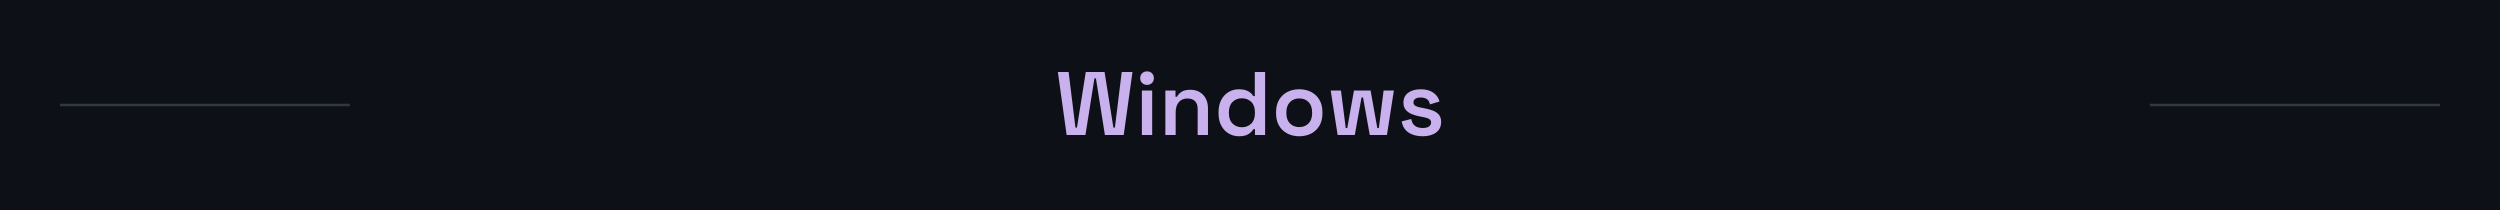
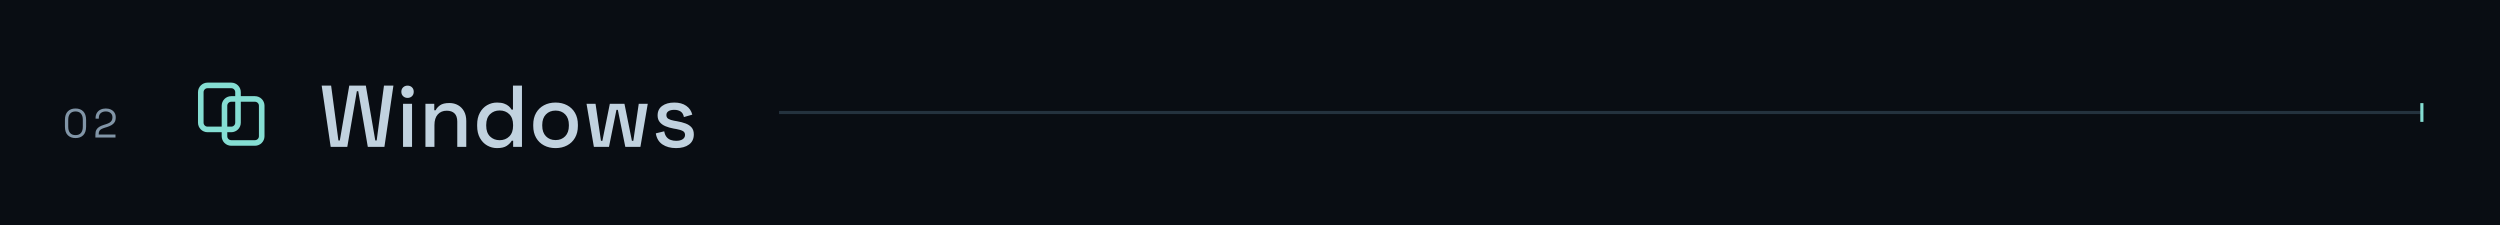
- <svg xmlns="http://www.w3.org/2000/svg" width="1000" height="84" viewBox="0 0 1000 84" role="img" aria-label="Windows">
-   <rect width="1000" height="84" fill="#0d1117" />
-   <path d="M24 42H140M860 42H976" stroke="#303844" />
-   <g transform="translate(422.006 54.000) scale(0.036 -0.036)" fill="#c9b1ed">
-     <path transform="translate(0.0 0)" d="M129.174 0 31.75 700H151.201L226.9 82.551H243.85L341.825 700H550.576L648.55 82.551H665.5L741.2 700H860.651L763.226 0H554.3L454.675 629H437.725L338.101 0Z" />
-     <path transform="translate(892.0 0)" d="M73.15 0V494.25H187.601V0ZM130.375 556.8Q98.475 556.8 76.462 577.575Q54.45 598.35 54.45 631.9Q54.45 665.625 76.462 686.313Q98.475 707 130.375 707Q163.275 707 184.788 686.313Q206.301 665.625 206.301 631.9Q206.301 598.35 184.788 577.575Q163.275 556.8 130.375 556.8Z" />
-     <path transform="translate(1153.0 0)" d="M73.15 0V494.25H185.601V424.875H202.551Q215.601 453.15 250 477.875Q284.4 502.6 353.325 502.6Q410.45 502.6 454.038 476.888Q497.625 451.175 522.063 405.025Q546.5 358.875 546.5 296V0H432.049V287.05Q432.049 347.25 402.362 376.475Q372.675 405.699 318.875 405.699Q257.9 405.699 222.75 365.275Q187.601 324.85 187.601 250.425V0Z" />
-     <path transform="translate(1768.0 0)" d="M274.9 -14Q214.85 -14 163.087 15.675Q111.325 45.35 80.237 102.262Q49.15 159.175 49.15 239.475V254.775Q49.15 335.075 80.15 391.988Q111.15 448.9 162.587 478.575Q214.025 508.25 274.9 508.25Q321.475 508.25 353.112 497.05Q384.749 485.85 404.537 468.713Q424.324 451.575 434.849 432.35H451.799V700H566.25V0H453.799V65.075H436.849Q419.149 34.975 382.074 10.487Q345 -14 274.9 -14ZM308.7 86.201Q371.075 86.201 412.262 126.413Q453.449 166.625 453.449 242.3V251.95Q453.449 327.625 412.674 367.837Q371.9 408.049 308.7 408.049Q246.5 408.049 205.225 367.837Q163.951 327.625 163.951 251.95V242.3Q163.951 166.625 205.225 126.413Q246.5 86.201 308.7 86.201Z" />
-     <path transform="translate(2407.0 0)" d="M306.7 -14Q232.7 -14 174.312 16.262Q115.925 46.525 82.537 103.437Q49.15 160.35 49.15 239.475V254.775Q49.15 333.9 82.537 390.813Q115.925 447.725 174.312 477.988Q232.7 508.25 306.7 508.25Q380.7 508.25 439.087 477.988Q497.475 447.725 530.863 390.813Q564.25 333.9 564.25 254.775V239.475Q564.25 160.35 530.863 103.437Q497.475 46.525 439.087 16.262Q380.7 -14 306.7 -14ZM306.7 87.851Q369.6 87.851 409.699 128.326Q449.799 168.8 449.799 242.3V251.95Q449.799 325.45 410.112 365.925Q370.425 406.399 306.7 406.399Q243.975 406.399 203.788 365.925Q163.601 325.45 163.601 251.95V242.3Q163.601 168.8 203.788 128.326Q243.975 87.851 306.7 87.851Z" />
-     <path transform="translate(3020.0 0)" d="M120.149 0 43.15 494.25H157.126L210.225 77.126H227.175L301.849 494.25H486.35L561.025 77.126H577.975L631.074 494.25H745.05L668.05 0H477.249L402.575 417.125H385.625L310.951 0Z" />
-     <path transform="translate(3808.0 0)" d="M276.875 -14Q181.45 -14 119.362 28.0Q57.275 70 44.1 151.325L150.126 178Q157.301 139.85 175.2 118.013Q193.1 96.175 219.525 86.888Q245.95 77.601 276.875 77.601Q323.675 77.601 347.387 94.675Q371.099 111.75 371.099 138.25Q371.099 164.925 348.562 178.212Q326.025 191.5 279.75 199.85L248.6 205.375Q197.65 215.025 155.7 232.35Q113.75 249.675 88.537 280.15Q63.325 310.625 63.325 358.4Q63.325 430.475 116.537 469.363Q169.75 508.25 256.7 508.25Q339.7 508.25 393.913 471.163Q448.125 434.075 464.425 372.15L358.099 340.35Q349.749 381.85 322.975 399.25Q296.2 416.65 256.7 416.65Q217.375 416.65 195.925 402.662Q174.476 388.675 174.476 363.35Q174.476 336.55 196.225 323.825Q217.975 311.1 255.125 304.575L286.275 299.05Q341.225 289.4 385.762 273.075Q430.3 256.75 456.275 226.688Q482.25 196.625 482.25 145.675Q482.25 69.25 426.538 27.625Q370.825 -14 276.875 -14Z" />
+ <svg xmlns="http://www.w3.org/2000/svg" width="800" height="72" viewBox="0 0 800 72" role="img" aria-label="Windows">
+   <defs />
+   <rect width="800" height="72" fill="#090d13" />
+   <g fill="#8195a7" transform="translate(20.00 44.00) scale(0.013 -0.013)">
+     <path d="M320.45 -14.0Q200.71 -14.0 130.325 56.63Q59.94 127.26 59.94 267.68V432.32Q59.94 571.58 130.325 642.79Q200.71 714.0 320.45 714.0Q440.48 714.0 510.72 642.79Q580.959 571.58 580.959 432.32V267.68Q580.959 127.26 510.72 56.63Q440.48 -14.0 320.45 -14.0ZM320.45 58.819Q410.36 58.819 455.091 112.954Q499.821 167.09 499.821 263.68V436.9Q499.821 533.78 453.931 587.481Q408.041 641.181 320.45 641.181Q232.279 641.181 186.679 587.046Q141.079 532.91 141.079 436.9V263.68Q141.079 166.22 186.099 112.519Q231.119 58.819 320.45 58.819ZM809.745 0.0V73.35Q809.745 147.77 835.875 192.72Q862.005 237.669 909.635 265.264Q957.265 292.859 1023.265 312.859L1078.195 330.309Q1123.715 344.439 1157.59 364.779Q1191.466 385.119 1210.291 416.51Q1229.116 447.9 1229.116 494.1V498.1Q1229.116 564.431 1183.401 602.806Q1137.685 641.181 1065.195 641.181Q989.444 641.181 941.519 600.451Q893.594 559.721 893.594 478.0V463.55H813.875V477.42Q813.875 553.42 846.455 606.065Q879.035 658.71 936.115 686.355Q993.195 714.0 1065.195 714.0Q1137.195 714.0 1192.71 687.21Q1248.225 660.42 1279.24 612.34Q1310.255 564.26 1310.255 500.1V490.81Q1310.255 423.1 1283.465 378.73Q1256.675 334.36 1208.965 306.28Q1161.255 278.2 1097.704 257.78L1043.645 241.331Q992.835 225.49 959.249 207.86Q925.664 190.23 908.709 163.21Q891.753 136.19 891.753 90.309V72.819H1304.255V0.0Z" />
  </g>
+   <g transform="translate(61 23) scale(1.083333)" fill="none" stroke="#85ded3" stroke-width="1.65" stroke-linecap="round" stroke-linejoin="round">
+     <rect x="3" y="4" width="11" height="13" rx="2" />
+     <rect x="10" y="8" width="11" height="13" rx="2" />
+   </g>
+   <g fill="#c1d2df" transform="translate(102.00 47.00) scale(0.028 -0.028)">
+     <path d="M136.349 0.0 33.5 700.0H141.401L224.8 73.101H240.7L348.649 700.0H538.152L646.1 73.101H662L745.399 700.0H853.301L750.452 0.0H560.599L451.35 635.999H435.45L326.202 0.0ZM963.3 0.0V492.5H1066.201V0.0ZM1014.75 559.6Q984.95 559.6 964.425 579.15Q943.9 598.7 943.9 629.8Q943.9 661.251 964.425 680.626Q984.95 700.001 1014.75 700.001Q1045.551 700.001 1065.576 680.626Q1085.601 661.251 1085.601 629.8Q1085.601 598.7 1065.576 579.15Q1045.551 559.6 1014.75 559.6ZM1219.3 0.0V492.5H1320.201V418.751H1336.101Q1350.201 449.301 1386.001 475.25Q1421.801 501.2 1492.651 501.2Q1548.901 501.2 1592.576 476.275Q1636.251 451.35 1661.126 405.55Q1686 359.75 1686 296.0V0.0H1583.099V288.1Q1583.099 352.499 1551.224 382.949Q1519.349 413.399 1462.75 413.399Q1398.8 413.399 1360.501 371.049Q1322.201 328.699 1322.201 248.85V0.0ZM2037.799 -14.0Q1976.699 -14.0 1924.674 15.85Q1872.65 45.7 1841.475 102.525Q1810.3 159.35 1810.3 238.95V253.55Q1810.3 333.15 1841.3 389.975Q1872.3 446.8 1924.174 476.65Q1976.049 506.5 2037.799 506.5Q2085.949 506.5 2118.724 494.6Q2151.499 482.7 2172.074 464.426Q2192.649 446.151 2203.698 425.701H2219.599V700.0H2322.5V0.0H2221.599V70.149H2205.698Q2187.299 37.95 2148.649 11.975Q2109.999 -14.0 2037.799 -14.0ZM2067.4 76.401Q2134.149 76.401 2177.524 119.326Q2220.899 162.251 2220.899 241.6V250.9Q2220.899 330.25 2177.849 373.174Q2134.799 416.099 2067.4 416.099Q2001 416.099 1957.451 373.174Q1913.901 330.25 1913.901 250.9V241.6Q1913.901 162.251 1957.451 119.326Q2001 76.401 2067.4 76.401ZM2706.4 -14.0Q2632.4 -14.0 2574.625 16.525Q2516.85 47.05 2484.075 103.875Q2451.3 160.7 2451.3 238.95V253.55Q2451.3 331.8 2484.075 388.625Q2516.85 445.45 2574.625 475.975Q2632.4 506.5 2706.4 506.5Q2780.4 506.5 2838.175 475.975Q2895.95 445.45 2928.725 388.625Q2961.5 331.8 2961.5 253.55V238.95Q2961.5 160.7 2928.725 103.875Q2895.95 47.05 2838.175 16.525Q2780.4 -14.0 2706.4 -14.0ZM2706.4 77.701Q2774.199 77.701 2816.399 121.151Q2858.599 164.601 2858.599 241.6V250.9Q2858.599 327.9 2816.724 371.349Q2774.849 414.799 2706.4 414.799Q2638.951 414.799 2596.576 371.349Q2554.201 327.9 2554.201 250.9V241.6Q2554.201 164.601 2596.576 121.151Q2638.951 77.701 2706.4 77.701ZM3144.299 0.0 3060.3 492.5H3163.251L3225.45 69.251H3241.35L3326.698 492.5H3493.701L3579.049 69.251H3594.95L3657.148 492.5H3760.1L3676.101 0.0H3503.498L3418.15 423.249H3402.25L3316.901 0.0ZM4083.75 -14.0Q3989.9 -14.0 3927.725 28.0Q3865.55 70.0 3852.2 154.65L3948.251 178.0Q3955.601 136.7 3974.901 113.026Q3994.201 89.351 4022.55 79.276Q4050.9 69.201 4083.75 69.201Q4133.349 69.201 4159.774 87.851Q4186.199 106.501 4186.199 136.5Q4186.199 166.85 4161.124 180.925Q4136.049 195 4087.5 203.699L4053.2 209.749Q4003.3 219.049 3962.4 236.199Q3921.5 253.349 3897.075 283.3Q3872.65 313.25 3872.65 359.8Q3872.65 429.95 3925.075 468.225Q3977.5 506.5 4063.4 506.5Q4146.4 506.5 4199.825 469.325Q4253.25 432.15 4268.85 368.301L4173.199 340.7Q4164.499 385.699 4135.449 404.499Q4106.399 423.299 4063.4 423.299Q4020.75 423.299 3996.851 407.824Q3972.951 392.349 3972.951 363.7Q3972.951 334.1 3996.451 320.151Q4019.951 306.201 4060.25 299.151L4094.55 293.101Q4148.45 283.801 4192.025 267.651Q4235.6 251.501 4261.05 221.876Q4286.5 192.251 4286.5 142.35Q4286.5 67.5 4231.575 26.75Q4176.65 -14.0 4083.75 -14.0Z" />
+   </g>
+   <path d="M249.3 36H775" stroke="#24323e" />
+   <path d="M775 33v6" stroke="#85ded3" />
</svg>
